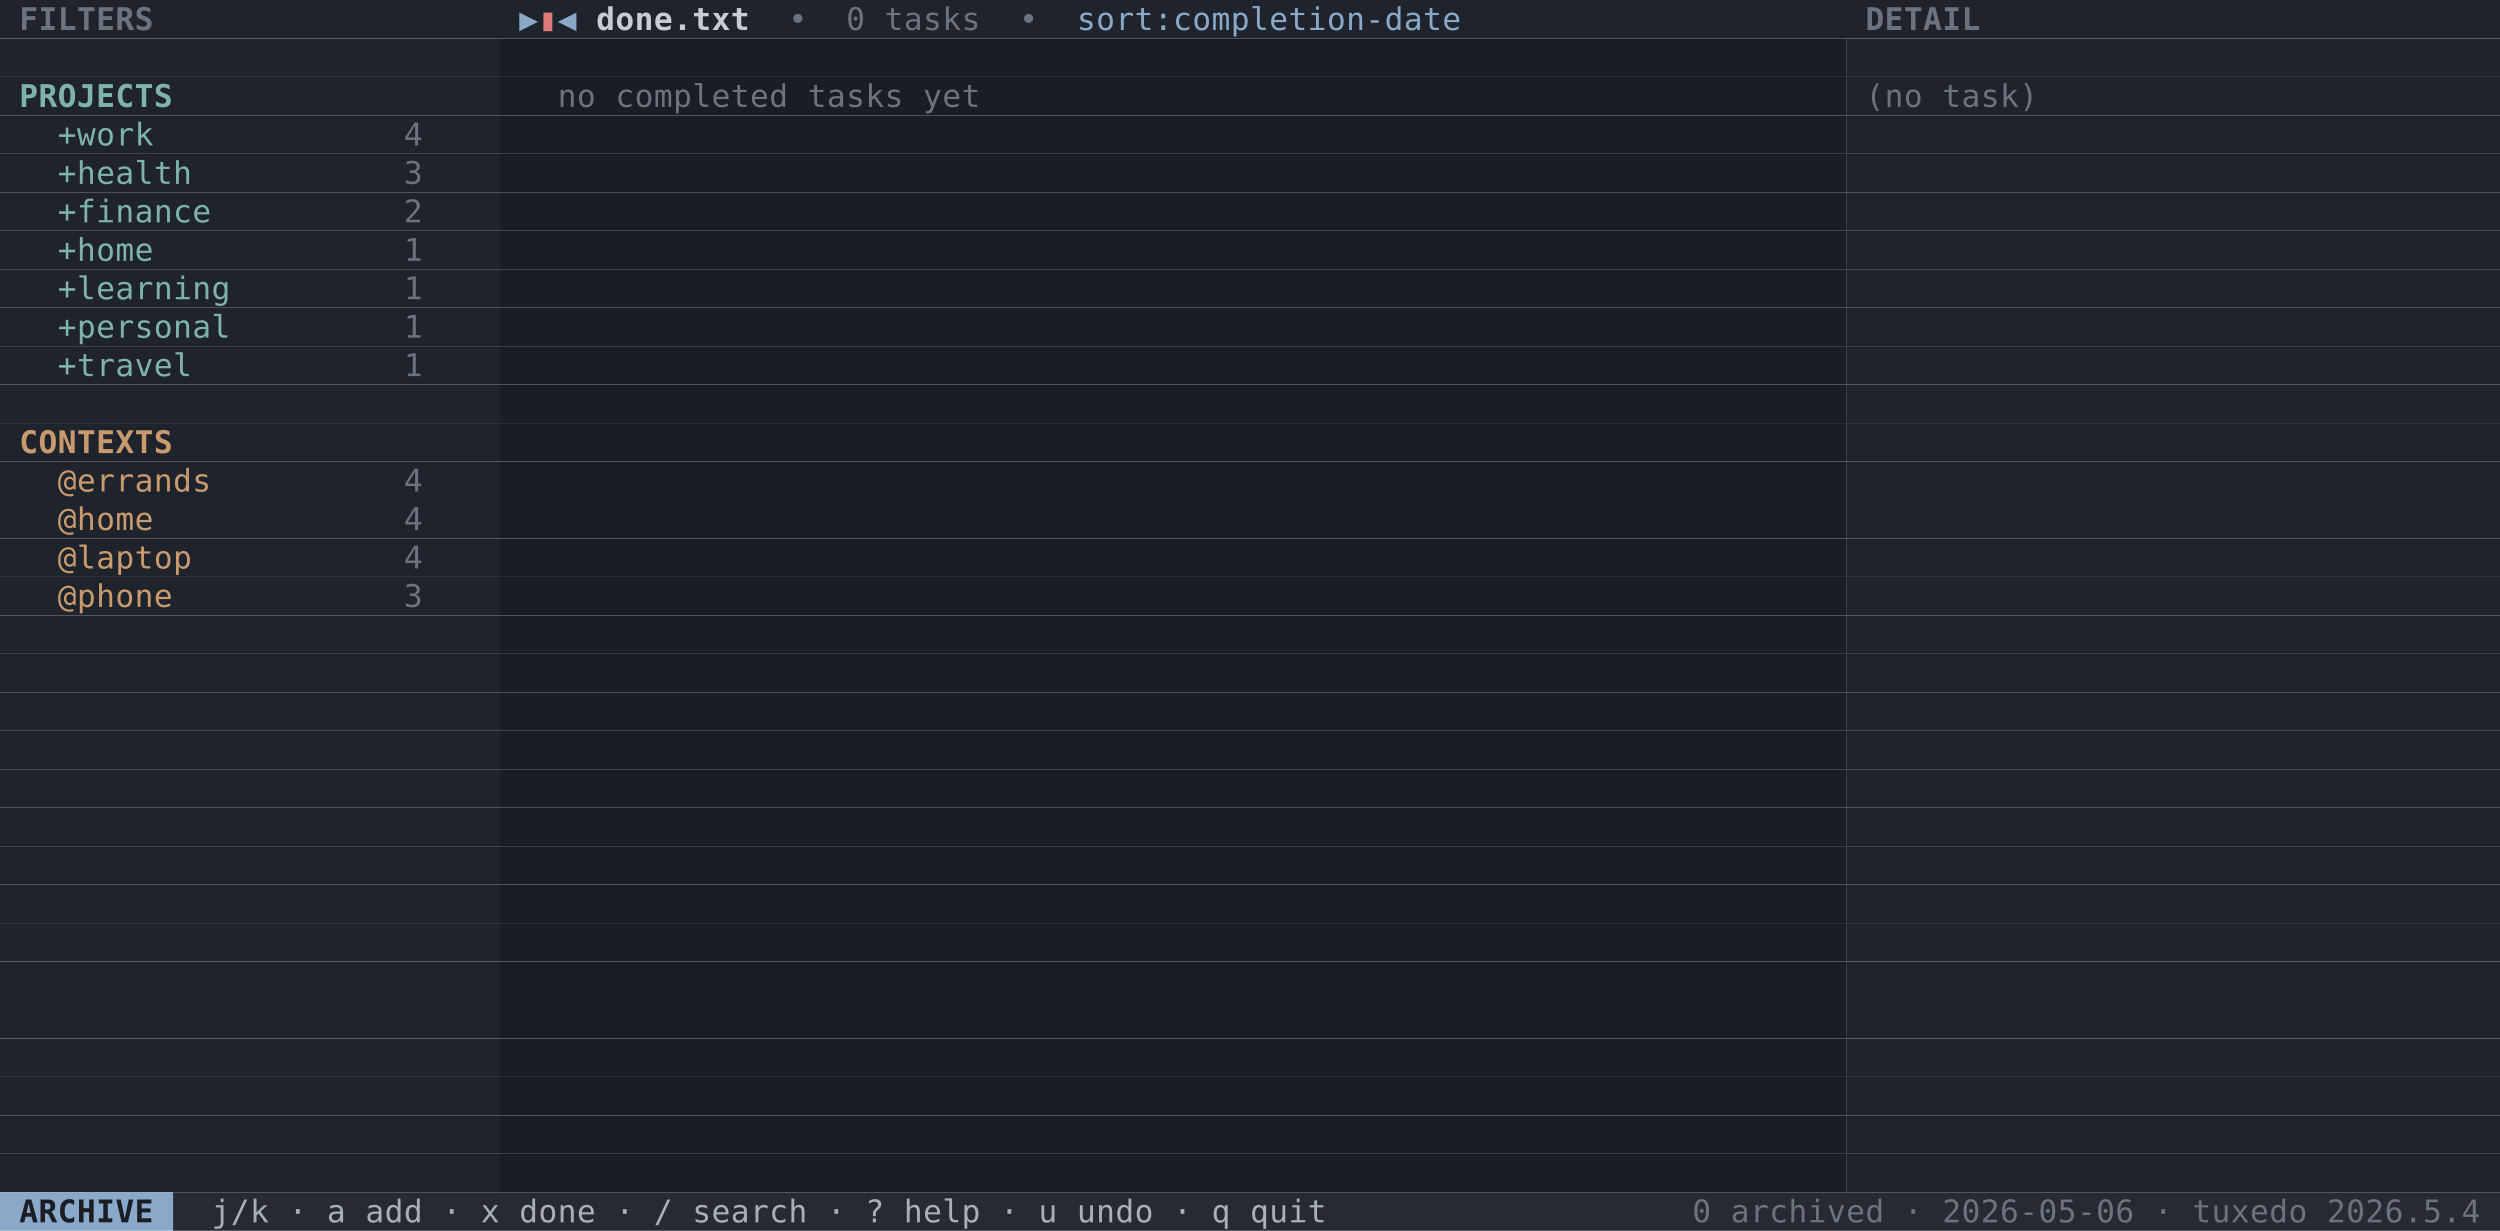
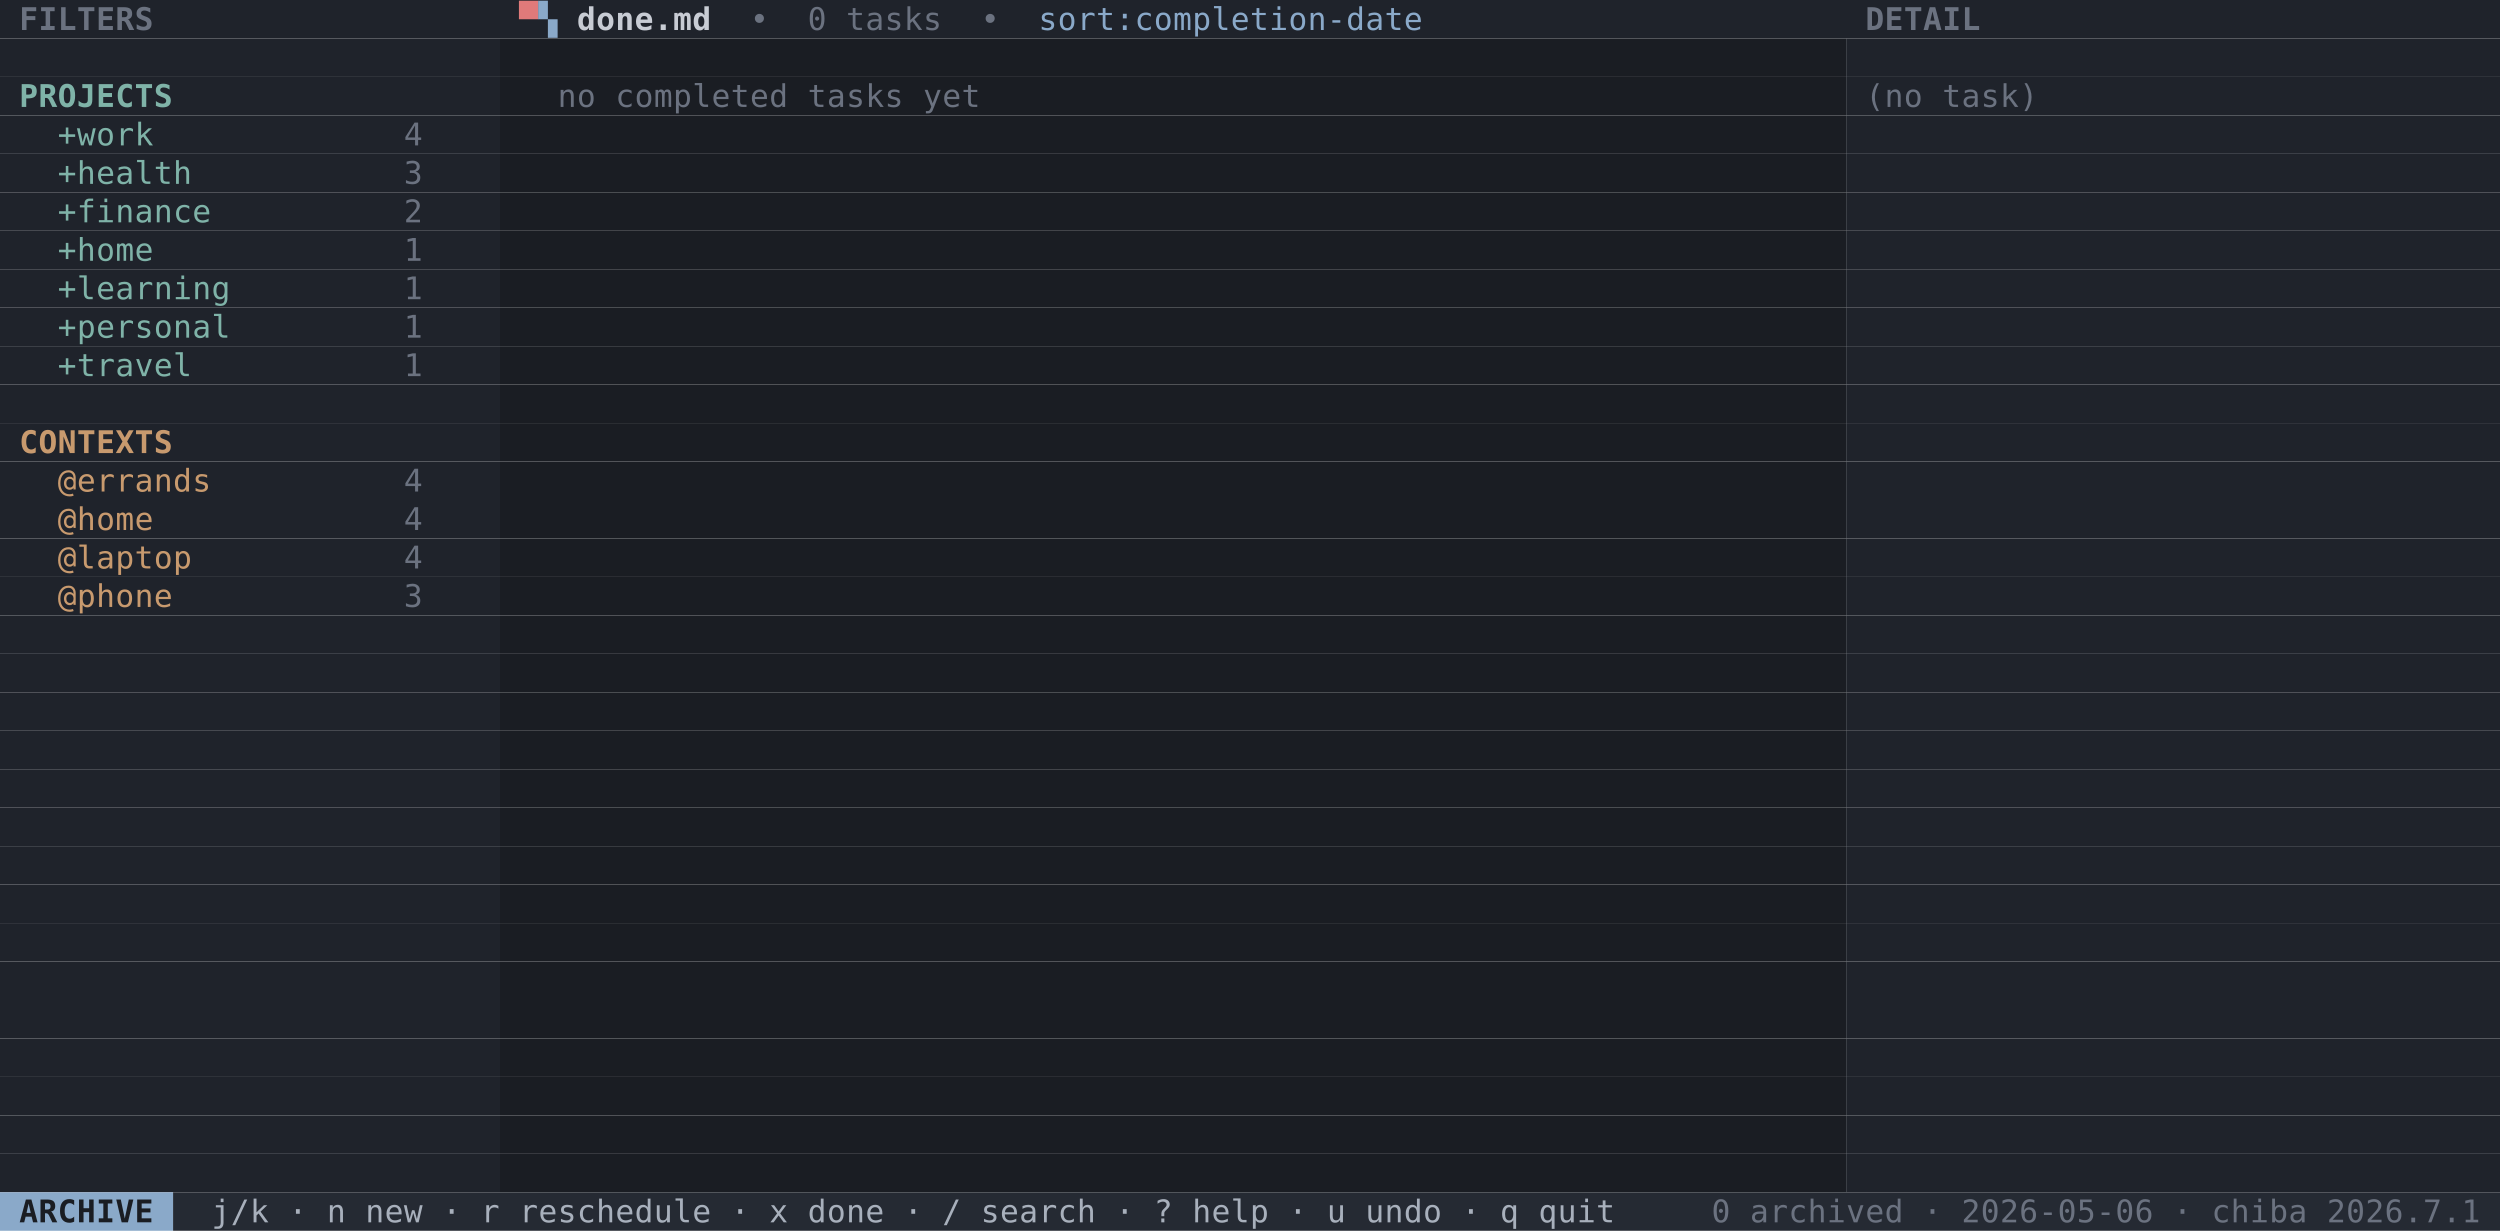
<svg xmlns="http://www.w3.org/2000/svg" viewBox="0 0 1040 512" width="1040" height="512" font-family="ui-monospace, SFMono-Regular, Menlo, Consolas, monospace" font-size="13">
  <rect x="0.0" y="0.0" width="1040.0" height="16.0" fill="#1f232b" />
  <rect x="0.0" y="16.0" width="208.0" height="16.0" fill="#1f232b" />
  <rect x="208.0" y="16.0" width="560.0" height="16.0" fill="#1a1d23" />
  <rect x="768.0" y="16.0" width="272.0" height="16.0" fill="#1f232b" />
  <rect x="0.0" y="32.0" width="208.0" height="16.0" fill="#1f232b" />
  <rect x="208.0" y="32.0" width="560.0" height="16.0" fill="#1a1d23" />
  <rect x="768.0" y="32.0" width="272.0" height="16.0" fill="#1f232b" />
  <rect x="0.0" y="48.0" width="208.0" height="16.0" fill="#1f232b" />
  <rect x="208.0" y="48.0" width="560.0" height="16.0" fill="#1a1d23" />
  <rect x="768.0" y="48.0" width="272.0" height="16.0" fill="#1f232b" />
  <rect x="0.0" y="64.0" width="208.0" height="16.0" fill="#1f232b" />
  <rect x="208.0" y="64.0" width="560.0" height="16.0" fill="#1a1d23" />
  <rect x="768.0" y="64.0" width="272.0" height="16.0" fill="#1f232b" />
  <rect x="0.0" y="80.0" width="208.0" height="16.0" fill="#1f232b" />
  <rect x="208.0" y="80.0" width="560.0" height="16.0" fill="#1a1d23" />
  <rect x="768.0" y="80.0" width="272.0" height="16.0" fill="#1f232b" />
  <rect x="0.0" y="96.0" width="208.0" height="16.0" fill="#1f232b" />
  <rect x="208.0" y="96.0" width="560.0" height="16.0" fill="#1a1d23" />
  <rect x="768.0" y="96.0" width="272.0" height="16.0" fill="#1f232b" />
  <rect x="0.0" y="112.0" width="208.0" height="16.0" fill="#1f232b" />
  <rect x="208.0" y="112.0" width="560.0" height="16.0" fill="#1a1d23" />
  <rect x="768.0" y="112.0" width="272.0" height="16.0" fill="#1f232b" />
  <rect x="0.0" y="128.0" width="208.0" height="16.0" fill="#1f232b" />
  <rect x="208.0" y="128.0" width="560.0" height="16.0" fill="#1a1d23" />
  <rect x="768.0" y="128.0" width="272.0" height="16.0" fill="#1f232b" />
  <rect x="0.0" y="144.0" width="208.0" height="16.0" fill="#1f232b" />
  <rect x="208.0" y="144.0" width="560.0" height="16.0" fill="#1a1d23" />
  <rect x="768.0" y="144.0" width="272.0" height="16.0" fill="#1f232b" />
  <rect x="0.0" y="160.0" width="208.0" height="16.0" fill="#1f232b" />
  <rect x="208.0" y="160.0" width="560.0" height="16.0" fill="#1a1d23" />
  <rect x="768.0" y="160.0" width="272.0" height="16.0" fill="#1f232b" />
  <rect x="0.0" y="176.0" width="208.0" height="16.0" fill="#1f232b" />
  <rect x="208.0" y="176.0" width="560.0" height="16.0" fill="#1a1d23" />
  <rect x="768.0" y="176.0" width="272.0" height="16.0" fill="#1f232b" />
  <rect x="0.0" y="192.0" width="208.0" height="16.0" fill="#1f232b" />
  <rect x="208.0" y="192.0" width="560.0" height="16.0" fill="#1a1d23" />
  <rect x="768.0" y="192.0" width="272.0" height="16.0" fill="#1f232b" />
  <rect x="0.0" y="208.0" width="208.0" height="16.0" fill="#1f232b" />
  <rect x="208.0" y="208.0" width="560.0" height="16.0" fill="#1a1d23" />
  <rect x="768.0" y="208.0" width="272.0" height="16.0" fill="#1f232b" />
  <rect x="0.0" y="224.0" width="208.0" height="16.0" fill="#1f232b" />
  <rect x="208.0" y="224.0" width="560.0" height="16.0" fill="#1a1d23" />
  <rect x="768.0" y="224.0" width="272.0" height="16.0" fill="#1f232b" />
  <rect x="0.0" y="240.0" width="208.0" height="16.0" fill="#1f232b" />
  <rect x="208.0" y="240.0" width="560.0" height="16.0" fill="#1a1d23" />
  <rect x="768.0" y="240.0" width="272.0" height="16.0" fill="#1f232b" />
  <rect x="0.0" y="256.0" width="208.0" height="16.0" fill="#1f232b" />
  <rect x="208.0" y="256.0" width="560.0" height="16.0" fill="#1a1d23" />
  <rect x="768.0" y="256.0" width="272.0" height="16.0" fill="#1f232b" />
  <rect x="0.0" y="272.0" width="208.0" height="16.0" fill="#1f232b" />
  <rect x="208.0" y="272.0" width="560.0" height="16.0" fill="#1a1d23" />
  <rect x="768.0" y="272.0" width="272.0" height="16.0" fill="#1f232b" />
  <rect x="0.0" y="288.0" width="208.0" height="16.0" fill="#1f232b" />
  <rect x="208.0" y="288.0" width="560.0" height="16.0" fill="#1a1d23" />
  <rect x="768.0" y="288.0" width="272.0" height="16.0" fill="#1f232b" />
  <rect x="0.0" y="304.0" width="208.0" height="16.0" fill="#1f232b" />
  <rect x="208.0" y="304.0" width="560.0" height="16.0" fill="#1a1d23" />
  <rect x="768.0" y="304.0" width="272.0" height="16.0" fill="#1f232b" />
  <rect x="0.0" y="320.0" width="208.0" height="16.0" fill="#1f232b" />
  <rect x="208.0" y="320.0" width="560.0" height="16.0" fill="#1a1d23" />
  <rect x="768.0" y="320.0" width="272.0" height="16.0" fill="#1f232b" />
  <rect x="0.0" y="336.0" width="208.0" height="16.0" fill="#1f232b" />
  <rect x="208.0" y="336.0" width="560.0" height="16.0" fill="#1a1d23" />
  <rect x="768.0" y="336.0" width="272.0" height="16.0" fill="#1f232b" />
  <rect x="0.0" y="352.0" width="208.0" height="16.0" fill="#1f232b" />
  <rect x="208.0" y="352.0" width="560.0" height="16.0" fill="#1a1d23" />
  <rect x="768.0" y="352.0" width="272.0" height="16.0" fill="#1f232b" />
  <rect x="0.0" y="368.0" width="208.0" height="16.0" fill="#1f232b" />
  <rect x="208.0" y="368.0" width="560.0" height="16.0" fill="#1a1d23" />
  <rect x="768.0" y="368.0" width="272.0" height="16.0" fill="#1f232b" />
  <rect x="0.0" y="384.0" width="208.0" height="16.0" fill="#1f232b" />
  <rect x="208.0" y="384.0" width="560.0" height="16.0" fill="#1a1d23" />
  <rect x="768.0" y="384.0" width="272.0" height="16.0" fill="#1f232b" />
  <rect x="0.0" y="400.0" width="208.0" height="16.0" fill="#1f232b" />
  <rect x="208.0" y="400.0" width="560.0" height="16.0" fill="#1a1d23" />
  <rect x="768.0" y="400.0" width="272.0" height="16.0" fill="#1f232b" />
  <rect x="0.0" y="416.0" width="208.0" height="16.0" fill="#1f232b" />
  <rect x="208.0" y="416.0" width="560.0" height="16.0" fill="#1a1d23" />
  <rect x="768.0" y="416.0" width="272.0" height="16.0" fill="#1f232b" />
  <rect x="0.0" y="432.0" width="208.0" height="16.0" fill="#1f232b" />
  <rect x="208.0" y="432.0" width="560.0" height="16.0" fill="#1a1d23" />
  <rect x="768.0" y="432.0" width="272.0" height="16.0" fill="#1f232b" />
  <rect x="0.0" y="448.0" width="208.0" height="16.0" fill="#1f232b" />
  <rect x="208.0" y="448.0" width="560.0" height="16.0" fill="#1a1d23" />
  <rect x="768.0" y="448.0" width="272.0" height="16.0" fill="#1f232b" />
  <rect x="0.0" y="464.0" width="208.0" height="16.0" fill="#1f232b" />
  <rect x="208.0" y="464.0" width="560.0" height="16.0" fill="#1a1d23" />
  <rect x="768.0" y="464.0" width="272.0" height="16.0" fill="#1f232b" />
  <rect x="0.0" y="480.0" width="208.0" height="16.0" fill="#1f232b" />
  <rect x="208.0" y="480.0" width="560.0" height="16.0" fill="#1a1d23" />
  <rect x="768.0" y="480.0" width="272.0" height="16.0" fill="#1f232b" />
  <rect x="0.0" y="496.0" width="72.0" height="16.0" fill="#8aa9c9" />
  <rect x="72.0" y="496.0" width="968.0" height="16.0" fill="#252a33" />
  <text x="8.00" y="12.48" fill="#6b7280" font-weight="bold">F</text>
  <text x="16.00" y="12.48" fill="#6b7280" font-weight="bold">I</text>
  <text x="24.00" y="12.48" fill="#6b7280" font-weight="bold">L</text>
  <text x="32.00" y="12.48" fill="#6b7280" font-weight="bold">T</text>
  <text x="40.00" y="12.48" fill="#6b7280" font-weight="bold">E</text>
  <text x="48.00" y="12.48" fill="#6b7280" font-weight="bold">R</text>
  <text x="56.00" y="12.48" fill="#6b7280" font-weight="bold">S</text>
-   <text x="216.00" y="12.48" fill="#8aa9c9">▶</text>
-   <text x="224.00" y="12.48" fill="#e07a7a">▮</text>
-   <text x="232.00" y="12.48" fill="#8aa9c9">◀</text>
-   <text x="248.00" y="12.48" fill="#c8ccd4" font-weight="bold">d</text>
-   <text x="256.00" y="12.48" fill="#c8ccd4" font-weight="bold">o</text>
-   <text x="264.00" y="12.48" fill="#c8ccd4" font-weight="bold">n</text>
-   <text x="272.00" y="12.48" fill="#c8ccd4" font-weight="bold">e</text>
-   <text x="280.00" y="12.48" fill="#c8ccd4" font-weight="bold">.</text>
-   <text x="288.00" y="12.48" fill="#c8ccd4" font-weight="bold">t</text>
-   <text x="296.00" y="12.48" fill="#c8ccd4" font-weight="bold">x</text>
-   <text x="304.00" y="12.48" fill="#c8ccd4" font-weight="bold">t</text>
-   <text x="328.00" y="12.48" fill="#6b7280">•</text>
-   <text x="352.00" y="12.48" fill="#6b7280">0</text>
-   <text x="368.00" y="12.48" fill="#6b7280">t</text>
-   <text x="376.00" y="12.48" fill="#6b7280">a</text>
+   <text x="216.00" y="12.48" fill="#e07a7a">▀</text>
+   <text x="224.00" y="12.48" fill="#8aa9c9">▚</text>
+   <text x="240.00" y="12.48" fill="#c8ccd4" font-weight="bold">d</text>
+   <text x="248.00" y="12.48" fill="#c8ccd4" font-weight="bold">o</text>
+   <text x="256.00" y="12.48" fill="#c8ccd4" font-weight="bold">n</text>
+   <text x="264.00" y="12.48" fill="#c8ccd4" font-weight="bold">e</text>
+   <text x="272.00" y="12.48" fill="#c8ccd4" font-weight="bold">.</text>
+   <text x="280.00" y="12.48" fill="#c8ccd4" font-weight="bold">m</text>
+   <text x="288.00" y="12.48" fill="#c8ccd4" font-weight="bold">d</text>
+   <text x="312.00" y="12.48" fill="#6b7280">•</text>
+   <text x="336.00" y="12.48" fill="#6b7280">0</text>
+   <text x="352.00" y="12.48" fill="#6b7280">t</text>
+   <text x="360.00" y="12.48" fill="#6b7280">a</text>
+   <text x="368.00" y="12.48" fill="#6b7280">s</text>
+   <text x="376.00" y="12.48" fill="#6b7280">k</text>
  <text x="384.00" y="12.48" fill="#6b7280">s</text>
-   <text x="392.00" y="12.48" fill="#6b7280">k</text>
-   <text x="400.00" y="12.48" fill="#6b7280">s</text>
-   <text x="424.00" y="12.48" fill="#6b7280">•</text>
-   <text x="448.00" y="12.48" fill="#8aa9c9">s</text>
-   <text x="456.00" y="12.48" fill="#8aa9c9">o</text>
-   <text x="464.00" y="12.48" fill="#8aa9c9">r</text>
-   <text x="472.00" y="12.48" fill="#8aa9c9">t</text>
-   <text x="480.00" y="12.48" fill="#8aa9c9">:</text>
-   <text x="488.00" y="12.48" fill="#8aa9c9">c</text>
-   <text x="496.00" y="12.48" fill="#8aa9c9">o</text>
-   <text x="504.00" y="12.48" fill="#8aa9c9">m</text>
-   <text x="512.00" y="12.48" fill="#8aa9c9">p</text>
-   <text x="520.00" y="12.48" fill="#8aa9c9">l</text>
-   <text x="528.00" y="12.48" fill="#8aa9c9">e</text>
-   <text x="536.00" y="12.48" fill="#8aa9c9">t</text>
-   <text x="544.00" y="12.48" fill="#8aa9c9">i</text>
-   <text x="552.00" y="12.48" fill="#8aa9c9">o</text>
-   <text x="560.00" y="12.48" fill="#8aa9c9">n</text>
-   <text x="568.00" y="12.48" fill="#8aa9c9">-</text>
-   <text x="576.00" y="12.48" fill="#8aa9c9">d</text>
-   <text x="584.00" y="12.48" fill="#8aa9c9">a</text>
-   <text x="592.00" y="12.48" fill="#8aa9c9">t</text>
-   <text x="600.00" y="12.48" fill="#8aa9c9">e</text>
+   <text x="408.00" y="12.48" fill="#6b7280">•</text>
+   <text x="432.00" y="12.48" fill="#8aa9c9">s</text>
+   <text x="440.00" y="12.48" fill="#8aa9c9">o</text>
+   <text x="448.00" y="12.48" fill="#8aa9c9">r</text>
+   <text x="456.00" y="12.48" fill="#8aa9c9">t</text>
+   <text x="464.00" y="12.48" fill="#8aa9c9">:</text>
+   <text x="472.00" y="12.48" fill="#8aa9c9">c</text>
+   <text x="480.00" y="12.48" fill="#8aa9c9">o</text>
+   <text x="488.00" y="12.48" fill="#8aa9c9">m</text>
+   <text x="496.00" y="12.48" fill="#8aa9c9">p</text>
+   <text x="504.00" y="12.48" fill="#8aa9c9">l</text>
+   <text x="512.00" y="12.48" fill="#8aa9c9">e</text>
+   <text x="520.00" y="12.48" fill="#8aa9c9">t</text>
+   <text x="528.00" y="12.48" fill="#8aa9c9">i</text>
+   <text x="536.00" y="12.48" fill="#8aa9c9">o</text>
+   <text x="544.00" y="12.48" fill="#8aa9c9">n</text>
+   <text x="552.00" y="12.48" fill="#8aa9c9">-</text>
+   <text x="560.00" y="12.48" fill="#8aa9c9">d</text>
+   <text x="568.00" y="12.48" fill="#8aa9c9">a</text>
+   <text x="576.00" y="12.48" fill="#8aa9c9">t</text>
+   <text x="584.00" y="12.48" fill="#8aa9c9">e</text>
  <text x="776.00" y="12.48" fill="#6b7280" font-weight="bold">D</text>
  <text x="784.00" y="12.48" fill="#6b7280" font-weight="bold">E</text>
  <text x="792.00" y="12.48" fill="#6b7280" font-weight="bold">T</text>
  <text x="800.00" y="12.48" fill="#6b7280" font-weight="bold">A</text>
  <text x="808.00" y="12.48" fill="#6b7280" font-weight="bold">I</text>
  <text x="816.00" y="12.48" fill="#6b7280" font-weight="bold">L</text>
  <text x="8.00" y="44.48" fill="#7fb3a8" font-weight="bold">P</text>
  <text x="16.00" y="44.48" fill="#7fb3a8" font-weight="bold">R</text>
  <text x="24.00" y="44.48" fill="#7fb3a8" font-weight="bold">O</text>
  <text x="32.00" y="44.48" fill="#7fb3a8" font-weight="bold">J</text>
  <text x="40.00" y="44.48" fill="#7fb3a8" font-weight="bold">E</text>
  <text x="48.00" y="44.48" fill="#7fb3a8" font-weight="bold">C</text>
  <text x="56.00" y="44.48" fill="#7fb3a8" font-weight="bold">T</text>
  <text x="64.00" y="44.48" fill="#7fb3a8" font-weight="bold">S</text>
  <text x="232.00" y="44.48" fill="#6b7280">n</text>
  <text x="240.00" y="44.48" fill="#6b7280">o</text>
  <text x="256.00" y="44.48" fill="#6b7280">c</text>
  <text x="264.00" y="44.48" fill="#6b7280">o</text>
  <text x="272.00" y="44.48" fill="#6b7280">m</text>
  <text x="280.00" y="44.48" fill="#6b7280">p</text>
  <text x="288.00" y="44.48" fill="#6b7280">l</text>
  <text x="296.00" y="44.48" fill="#6b7280">e</text>
  <text x="304.00" y="44.48" fill="#6b7280">t</text>
  <text x="312.00" y="44.48" fill="#6b7280">e</text>
  <text x="320.00" y="44.48" fill="#6b7280">d</text>
  <text x="336.00" y="44.48" fill="#6b7280">t</text>
  <text x="344.00" y="44.48" fill="#6b7280">a</text>
  <text x="352.00" y="44.48" fill="#6b7280">s</text>
  <text x="360.00" y="44.48" fill="#6b7280">k</text>
  <text x="368.00" y="44.48" fill="#6b7280">s</text>
  <text x="384.00" y="44.48" fill="#6b7280">y</text>
  <text x="392.00" y="44.48" fill="#6b7280">e</text>
  <text x="400.00" y="44.48" fill="#6b7280">t</text>
  <text x="776.00" y="44.48" fill="#6b7280">(</text>
  <text x="784.00" y="44.48" fill="#6b7280">n</text>
  <text x="792.00" y="44.48" fill="#6b7280">o</text>
  <text x="808.00" y="44.48" fill="#6b7280">t</text>
  <text x="816.00" y="44.48" fill="#6b7280">a</text>
  <text x="824.00" y="44.48" fill="#6b7280">s</text>
  <text x="832.00" y="44.48" fill="#6b7280">k</text>
  <text x="840.00" y="44.48" fill="#6b7280">)</text>
  <text x="24.00" y="60.48" fill="#7fb3a8">+</text>
  <text x="32.00" y="60.48" fill="#7fb3a8">w</text>
  <text x="40.00" y="60.48" fill="#7fb3a8">o</text>
  <text x="48.00" y="60.48" fill="#7fb3a8">r</text>
  <text x="56.00" y="60.48" fill="#7fb3a8">k</text>
  <text x="168.00" y="60.48" fill="#6b7280">4</text>
  <text x="24.00" y="76.48" fill="#7fb3a8">+</text>
  <text x="32.00" y="76.48" fill="#7fb3a8">h</text>
  <text x="40.00" y="76.48" fill="#7fb3a8">e</text>
  <text x="48.00" y="76.48" fill="#7fb3a8">a</text>
  <text x="56.00" y="76.48" fill="#7fb3a8">l</text>
  <text x="64.00" y="76.48" fill="#7fb3a8">t</text>
  <text x="72.00" y="76.48" fill="#7fb3a8">h</text>
  <text x="168.00" y="76.48" fill="#6b7280">3</text>
  <text x="24.00" y="92.48" fill="#7fb3a8">+</text>
  <text x="32.00" y="92.48" fill="#7fb3a8">f</text>
  <text x="40.00" y="92.48" fill="#7fb3a8">i</text>
  <text x="48.00" y="92.48" fill="#7fb3a8">n</text>
  <text x="56.00" y="92.48" fill="#7fb3a8">a</text>
  <text x="64.00" y="92.48" fill="#7fb3a8">n</text>
  <text x="72.00" y="92.48" fill="#7fb3a8">c</text>
  <text x="80.00" y="92.48" fill="#7fb3a8">e</text>
  <text x="168.00" y="92.48" fill="#6b7280">2</text>
  <text x="24.00" y="108.48" fill="#7fb3a8">+</text>
  <text x="32.00" y="108.48" fill="#7fb3a8">h</text>
  <text x="40.00" y="108.48" fill="#7fb3a8">o</text>
  <text x="48.00" y="108.48" fill="#7fb3a8">m</text>
  <text x="56.00" y="108.48" fill="#7fb3a8">e</text>
  <text x="168.00" y="108.48" fill="#6b7280">1</text>
  <text x="24.00" y="124.48" fill="#7fb3a8">+</text>
  <text x="32.00" y="124.48" fill="#7fb3a8">l</text>
  <text x="40.00" y="124.48" fill="#7fb3a8">e</text>
  <text x="48.00" y="124.48" fill="#7fb3a8">a</text>
  <text x="56.00" y="124.48" fill="#7fb3a8">r</text>
  <text x="64.00" y="124.48" fill="#7fb3a8">n</text>
  <text x="72.00" y="124.48" fill="#7fb3a8">i</text>
  <text x="80.00" y="124.48" fill="#7fb3a8">n</text>
  <text x="88.00" y="124.48" fill="#7fb3a8">g</text>
  <text x="168.00" y="124.48" fill="#6b7280">1</text>
  <text x="24.00" y="140.48" fill="#7fb3a8">+</text>
  <text x="32.00" y="140.48" fill="#7fb3a8">p</text>
  <text x="40.00" y="140.48" fill="#7fb3a8">e</text>
  <text x="48.00" y="140.48" fill="#7fb3a8">r</text>
  <text x="56.00" y="140.48" fill="#7fb3a8">s</text>
  <text x="64.00" y="140.48" fill="#7fb3a8">o</text>
  <text x="72.00" y="140.48" fill="#7fb3a8">n</text>
  <text x="80.00" y="140.48" fill="#7fb3a8">a</text>
  <text x="88.00" y="140.48" fill="#7fb3a8">l</text>
  <text x="168.00" y="140.48" fill="#6b7280">1</text>
  <text x="24.00" y="156.48" fill="#7fb3a8">+</text>
  <text x="32.00" y="156.48" fill="#7fb3a8">t</text>
  <text x="40.00" y="156.48" fill="#7fb3a8">r</text>
  <text x="48.00" y="156.48" fill="#7fb3a8">a</text>
  <text x="56.00" y="156.48" fill="#7fb3a8">v</text>
  <text x="64.00" y="156.48" fill="#7fb3a8">e</text>
  <text x="72.00" y="156.48" fill="#7fb3a8">l</text>
  <text x="168.00" y="156.48" fill="#6b7280">1</text>
  <text x="8.00" y="188.48" fill="#c89a6e" font-weight="bold">C</text>
  <text x="16.00" y="188.48" fill="#c89a6e" font-weight="bold">O</text>
  <text x="24.00" y="188.48" fill="#c89a6e" font-weight="bold">N</text>
  <text x="32.00" y="188.48" fill="#c89a6e" font-weight="bold">T</text>
  <text x="40.00" y="188.48" fill="#c89a6e" font-weight="bold">E</text>
  <text x="48.00" y="188.48" fill="#c89a6e" font-weight="bold">X</text>
  <text x="56.00" y="188.48" fill="#c89a6e" font-weight="bold">T</text>
  <text x="64.00" y="188.48" fill="#c89a6e" font-weight="bold">S</text>
  <text x="24.00" y="204.48" fill="#c89a6e">@</text>
  <text x="32.00" y="204.48" fill="#c89a6e">e</text>
  <text x="40.00" y="204.48" fill="#c89a6e">r</text>
  <text x="48.00" y="204.48" fill="#c89a6e">r</text>
  <text x="56.00" y="204.48" fill="#c89a6e">a</text>
  <text x="64.00" y="204.48" fill="#c89a6e">n</text>
  <text x="72.00" y="204.48" fill="#c89a6e">d</text>
  <text x="80.00" y="204.48" fill="#c89a6e">s</text>
  <text x="168.00" y="204.48" fill="#6b7280">4</text>
  <text x="24.00" y="220.48" fill="#c89a6e">@</text>
  <text x="32.00" y="220.48" fill="#c89a6e">h</text>
  <text x="40.00" y="220.48" fill="#c89a6e">o</text>
  <text x="48.00" y="220.48" fill="#c89a6e">m</text>
  <text x="56.00" y="220.48" fill="#c89a6e">e</text>
  <text x="168.00" y="220.48" fill="#6b7280">4</text>
  <text x="24.00" y="236.48" fill="#c89a6e">@</text>
  <text x="32.00" y="236.48" fill="#c89a6e">l</text>
  <text x="40.00" y="236.48" fill="#c89a6e">a</text>
  <text x="48.00" y="236.48" fill="#c89a6e">p</text>
  <text x="56.00" y="236.48" fill="#c89a6e">t</text>
  <text x="64.00" y="236.48" fill="#c89a6e">o</text>
  <text x="72.00" y="236.48" fill="#c89a6e">p</text>
  <text x="168.00" y="236.48" fill="#6b7280">4</text>
  <text x="24.00" y="252.48" fill="#c89a6e">@</text>
  <text x="32.00" y="252.48" fill="#c89a6e">p</text>
  <text x="40.00" y="252.48" fill="#c89a6e">h</text>
  <text x="48.00" y="252.48" fill="#c89a6e">o</text>
  <text x="56.00" y="252.48" fill="#c89a6e">n</text>
  <text x="64.00" y="252.48" fill="#c89a6e">e</text>
  <text x="168.00" y="252.48" fill="#6b7280">3</text>
  <text x="8.00" y="508.48" fill="#1a1d23" font-weight="bold">A</text>
  <text x="16.00" y="508.48" fill="#1a1d23" font-weight="bold">R</text>
  <text x="24.00" y="508.48" fill="#1a1d23" font-weight="bold">C</text>
  <text x="32.00" y="508.48" fill="#1a1d23" font-weight="bold">H</text>
  <text x="40.00" y="508.48" fill="#1a1d23" font-weight="bold">I</text>
  <text x="48.00" y="508.48" fill="#1a1d23" font-weight="bold">V</text>
  <text x="56.00" y="508.48" fill="#1a1d23" font-weight="bold">E</text>
  <text x="88.00" y="508.48" fill="#a8b0bc">j</text>
  <text x="96.00" y="508.48" fill="#a8b0bc">/</text>
  <text x="104.00" y="508.48" fill="#a8b0bc">k</text>
  <text x="120.00" y="508.48" fill="#a8b0bc">·</text>
-   <text x="136.00" y="508.48" fill="#a8b0bc">a</text>
-   <text x="152.00" y="508.48" fill="#a8b0bc">a</text>
-   <text x="160.00" y="508.48" fill="#a8b0bc">d</text>
-   <text x="168.00" y="508.48" fill="#a8b0bc">d</text>
+   <text x="136.00" y="508.48" fill="#a8b0bc">n</text>
+   <text x="152.00" y="508.48" fill="#a8b0bc">n</text>
+   <text x="160.00" y="508.48" fill="#a8b0bc">e</text>
+   <text x="168.00" y="508.48" fill="#a8b0bc">w</text>
  <text x="184.00" y="508.48" fill="#a8b0bc">·</text>
-   <text x="200.00" y="508.48" fill="#a8b0bc">x</text>
-   <text x="216.00" y="508.48" fill="#a8b0bc">d</text>
-   <text x="224.00" y="508.48" fill="#a8b0bc">o</text>
-   <text x="232.00" y="508.48" fill="#a8b0bc">n</text>
-   <text x="240.00" y="508.48" fill="#a8b0bc">e</text>
-   <text x="256.00" y="508.48" fill="#a8b0bc">·</text>
-   <text x="272.00" y="508.48" fill="#a8b0bc">/</text>
-   <text x="288.00" y="508.48" fill="#a8b0bc">s</text>
-   <text x="296.00" y="508.48" fill="#a8b0bc">e</text>
-   <text x="304.00" y="508.48" fill="#a8b0bc">a</text>
-   <text x="312.00" y="508.48" fill="#a8b0bc">r</text>
-   <text x="320.00" y="508.48" fill="#a8b0bc">c</text>
-   <text x="328.00" y="508.48" fill="#a8b0bc">h</text>
-   <text x="344.00" y="508.48" fill="#a8b0bc">·</text>
-   <text x="360.00" y="508.48" fill="#a8b0bc">?</text>
-   <text x="376.00" y="508.48" fill="#a8b0bc">h</text>
-   <text x="384.00" y="508.48" fill="#a8b0bc">e</text>
-   <text x="392.00" y="508.48" fill="#a8b0bc">l</text>
-   <text x="400.00" y="508.48" fill="#a8b0bc">p</text>
-   <text x="416.00" y="508.48" fill="#a8b0bc">·</text>
-   <text x="432.00" y="508.48" fill="#a8b0bc">u</text>
-   <text x="448.00" y="508.48" fill="#a8b0bc">u</text>
-   <text x="456.00" y="508.48" fill="#a8b0bc">n</text>
-   <text x="464.00" y="508.48" fill="#a8b0bc">d</text>
-   <text x="472.00" y="508.48" fill="#a8b0bc">o</text>
-   <text x="488.00" y="508.48" fill="#a8b0bc">·</text>
-   <text x="504.00" y="508.48" fill="#a8b0bc">q</text>
-   <text x="520.00" y="508.48" fill="#a8b0bc">q</text>
-   <text x="528.00" y="508.48" fill="#a8b0bc">u</text>
-   <text x="536.00" y="508.48" fill="#a8b0bc">i</text>
-   <text x="544.00" y="508.48" fill="#a8b0bc">t</text>
-   <text x="704.00" y="508.48" fill="#6b7280">0</text>
-   <text x="720.00" y="508.48" fill="#6b7280">a</text>
-   <text x="728.00" y="508.48" fill="#6b7280">r</text>
-   <text x="736.00" y="508.48" fill="#6b7280">c</text>
-   <text x="744.00" y="508.48" fill="#6b7280">h</text>
-   <text x="752.00" y="508.48" fill="#6b7280">i</text>
-   <text x="760.00" y="508.48" fill="#6b7280">v</text>
-   <text x="768.00" y="508.48" fill="#6b7280">e</text>
-   <text x="776.00" y="508.48" fill="#6b7280">d</text>
-   <text x="792.00" y="508.48" fill="#6b7280">·</text>
-   <text x="808.00" y="508.48" fill="#6b7280">2</text>
-   <text x="816.00" y="508.48" fill="#6b7280">0</text>
-   <text x="824.00" y="508.48" fill="#6b7280">2</text>
-   <text x="832.00" y="508.48" fill="#6b7280">6</text>
-   <text x="840.00" y="508.48" fill="#6b7280">-</text>
-   <text x="848.00" y="508.48" fill="#6b7280">0</text>
-   <text x="856.00" y="508.48" fill="#6b7280">5</text>
-   <text x="864.00" y="508.48" fill="#6b7280">-</text>
-   <text x="872.00" y="508.48" fill="#6b7280">0</text>
-   <text x="880.00" y="508.48" fill="#6b7280">6</text>
-   <text x="896.00" y="508.48" fill="#6b7280">·</text>
-   <text x="912.00" y="508.48" fill="#6b7280">t</text>
-   <text x="920.00" y="508.48" fill="#6b7280">u</text>
-   <text x="928.00" y="508.48" fill="#6b7280">x</text>
-   <text x="936.00" y="508.48" fill="#6b7280">e</text>
-   <text x="944.00" y="508.48" fill="#6b7280">d</text>
-   <text x="952.00" y="508.48" fill="#6b7280">o</text>
+   <text x="200.00" y="508.48" fill="#a8b0bc">r</text>
+   <text x="216.00" y="508.48" fill="#a8b0bc">r</text>
+   <text x="224.00" y="508.48" fill="#a8b0bc">e</text>
+   <text x="232.00" y="508.48" fill="#a8b0bc">s</text>
+   <text x="240.00" y="508.48" fill="#a8b0bc">c</text>
+   <text x="248.00" y="508.48" fill="#a8b0bc">h</text>
+   <text x="256.00" y="508.48" fill="#a8b0bc">e</text>
+   <text x="264.00" y="508.48" fill="#a8b0bc">d</text>
+   <text x="272.00" y="508.48" fill="#a8b0bc">u</text>
+   <text x="280.00" y="508.48" fill="#a8b0bc">l</text>
+   <text x="288.00" y="508.48" fill="#a8b0bc">e</text>
+   <text x="304.00" y="508.48" fill="#a8b0bc">·</text>
+   <text x="320.00" y="508.48" fill="#a8b0bc">x</text>
+   <text x="336.00" y="508.48" fill="#a8b0bc">d</text>
+   <text x="344.00" y="508.48" fill="#a8b0bc">o</text>
+   <text x="352.00" y="508.48" fill="#a8b0bc">n</text>
+   <text x="360.00" y="508.48" fill="#a8b0bc">e</text>
+   <text x="376.00" y="508.48" fill="#a8b0bc">·</text>
+   <text x="392.00" y="508.48" fill="#a8b0bc">/</text>
+   <text x="408.00" y="508.48" fill="#a8b0bc">s</text>
+   <text x="416.00" y="508.48" fill="#a8b0bc">e</text>
+   <text x="424.00" y="508.48" fill="#a8b0bc">a</text>
+   <text x="432.00" y="508.48" fill="#a8b0bc">r</text>
+   <text x="440.00" y="508.48" fill="#a8b0bc">c</text>
+   <text x="448.00" y="508.48" fill="#a8b0bc">h</text>
+   <text x="464.00" y="508.48" fill="#a8b0bc">·</text>
+   <text x="480.00" y="508.48" fill="#a8b0bc">?</text>
+   <text x="496.00" y="508.48" fill="#a8b0bc">h</text>
+   <text x="504.00" y="508.48" fill="#a8b0bc">e</text>
+   <text x="512.00" y="508.48" fill="#a8b0bc">l</text>
+   <text x="520.00" y="508.48" fill="#a8b0bc">p</text>
+   <text x="536.00" y="508.48" fill="#a8b0bc">·</text>
+   <text x="552.00" y="508.48" fill="#a8b0bc">u</text>
+   <text x="568.00" y="508.48" fill="#a8b0bc">u</text>
+   <text x="576.00" y="508.48" fill="#a8b0bc">n</text>
+   <text x="584.00" y="508.48" fill="#a8b0bc">d</text>
+   <text x="592.00" y="508.48" fill="#a8b0bc">o</text>
+   <text x="608.00" y="508.48" fill="#a8b0bc">·</text>
+   <text x="624.00" y="508.48" fill="#a8b0bc">q</text>
+   <text x="640.00" y="508.48" fill="#a8b0bc">q</text>
+   <text x="648.00" y="508.48" fill="#a8b0bc">u</text>
+   <text x="656.00" y="508.48" fill="#a8b0bc">i</text>
+   <text x="664.00" y="508.48" fill="#a8b0bc">t</text>
+   <text x="712.00" y="508.48" fill="#6b7280">0</text>
+   <text x="728.00" y="508.48" fill="#6b7280">a</text>
+   <text x="736.00" y="508.48" fill="#6b7280">r</text>
+   <text x="744.00" y="508.48" fill="#6b7280">c</text>
+   <text x="752.00" y="508.48" fill="#6b7280">h</text>
+   <text x="760.00" y="508.48" fill="#6b7280">i</text>
+   <text x="768.00" y="508.48" fill="#6b7280">v</text>
+   <text x="776.00" y="508.48" fill="#6b7280">e</text>
+   <text x="784.00" y="508.48" fill="#6b7280">d</text>
+   <text x="800.00" y="508.48" fill="#6b7280">·</text>
+   <text x="816.00" y="508.48" fill="#6b7280">2</text>
+   <text x="824.00" y="508.48" fill="#6b7280">0</text>
+   <text x="832.00" y="508.48" fill="#6b7280">2</text>
+   <text x="840.00" y="508.48" fill="#6b7280">6</text>
+   <text x="848.00" y="508.48" fill="#6b7280">-</text>
+   <text x="856.00" y="508.48" fill="#6b7280">0</text>
+   <text x="864.00" y="508.48" fill="#6b7280">5</text>
+   <text x="872.00" y="508.48" fill="#6b7280">-</text>
+   <text x="880.00" y="508.48" fill="#6b7280">0</text>
+   <text x="888.00" y="508.48" fill="#6b7280">6</text>
+   <text x="904.00" y="508.48" fill="#6b7280">·</text>
+   <text x="920.00" y="508.48" fill="#6b7280">c</text>
+   <text x="928.00" y="508.48" fill="#6b7280">h</text>
+   <text x="936.00" y="508.48" fill="#6b7280">i</text>
+   <text x="944.00" y="508.48" fill="#6b7280">b</text>
+   <text x="952.00" y="508.48" fill="#6b7280">a</text>
  <text x="968.00" y="508.48" fill="#6b7280">2</text>
  <text x="976.00" y="508.48" fill="#6b7280">0</text>
  <text x="984.00" y="508.48" fill="#6b7280">2</text>
  <text x="992.00" y="508.48" fill="#6b7280">6</text>
  <text x="1000.00" y="508.48" fill="#6b7280">.</text>
-   <text x="1008.00" y="508.48" fill="#6b7280">5</text>
+   <text x="1008.00" y="508.48" fill="#6b7280">7</text>
  <text x="1016.00" y="508.48" fill="#6b7280">.</text>
-   <text x="1024.00" y="508.48" fill="#6b7280">4</text>
+   <text x="1024.00" y="508.48" fill="#6b7280">1</text>
</svg>
